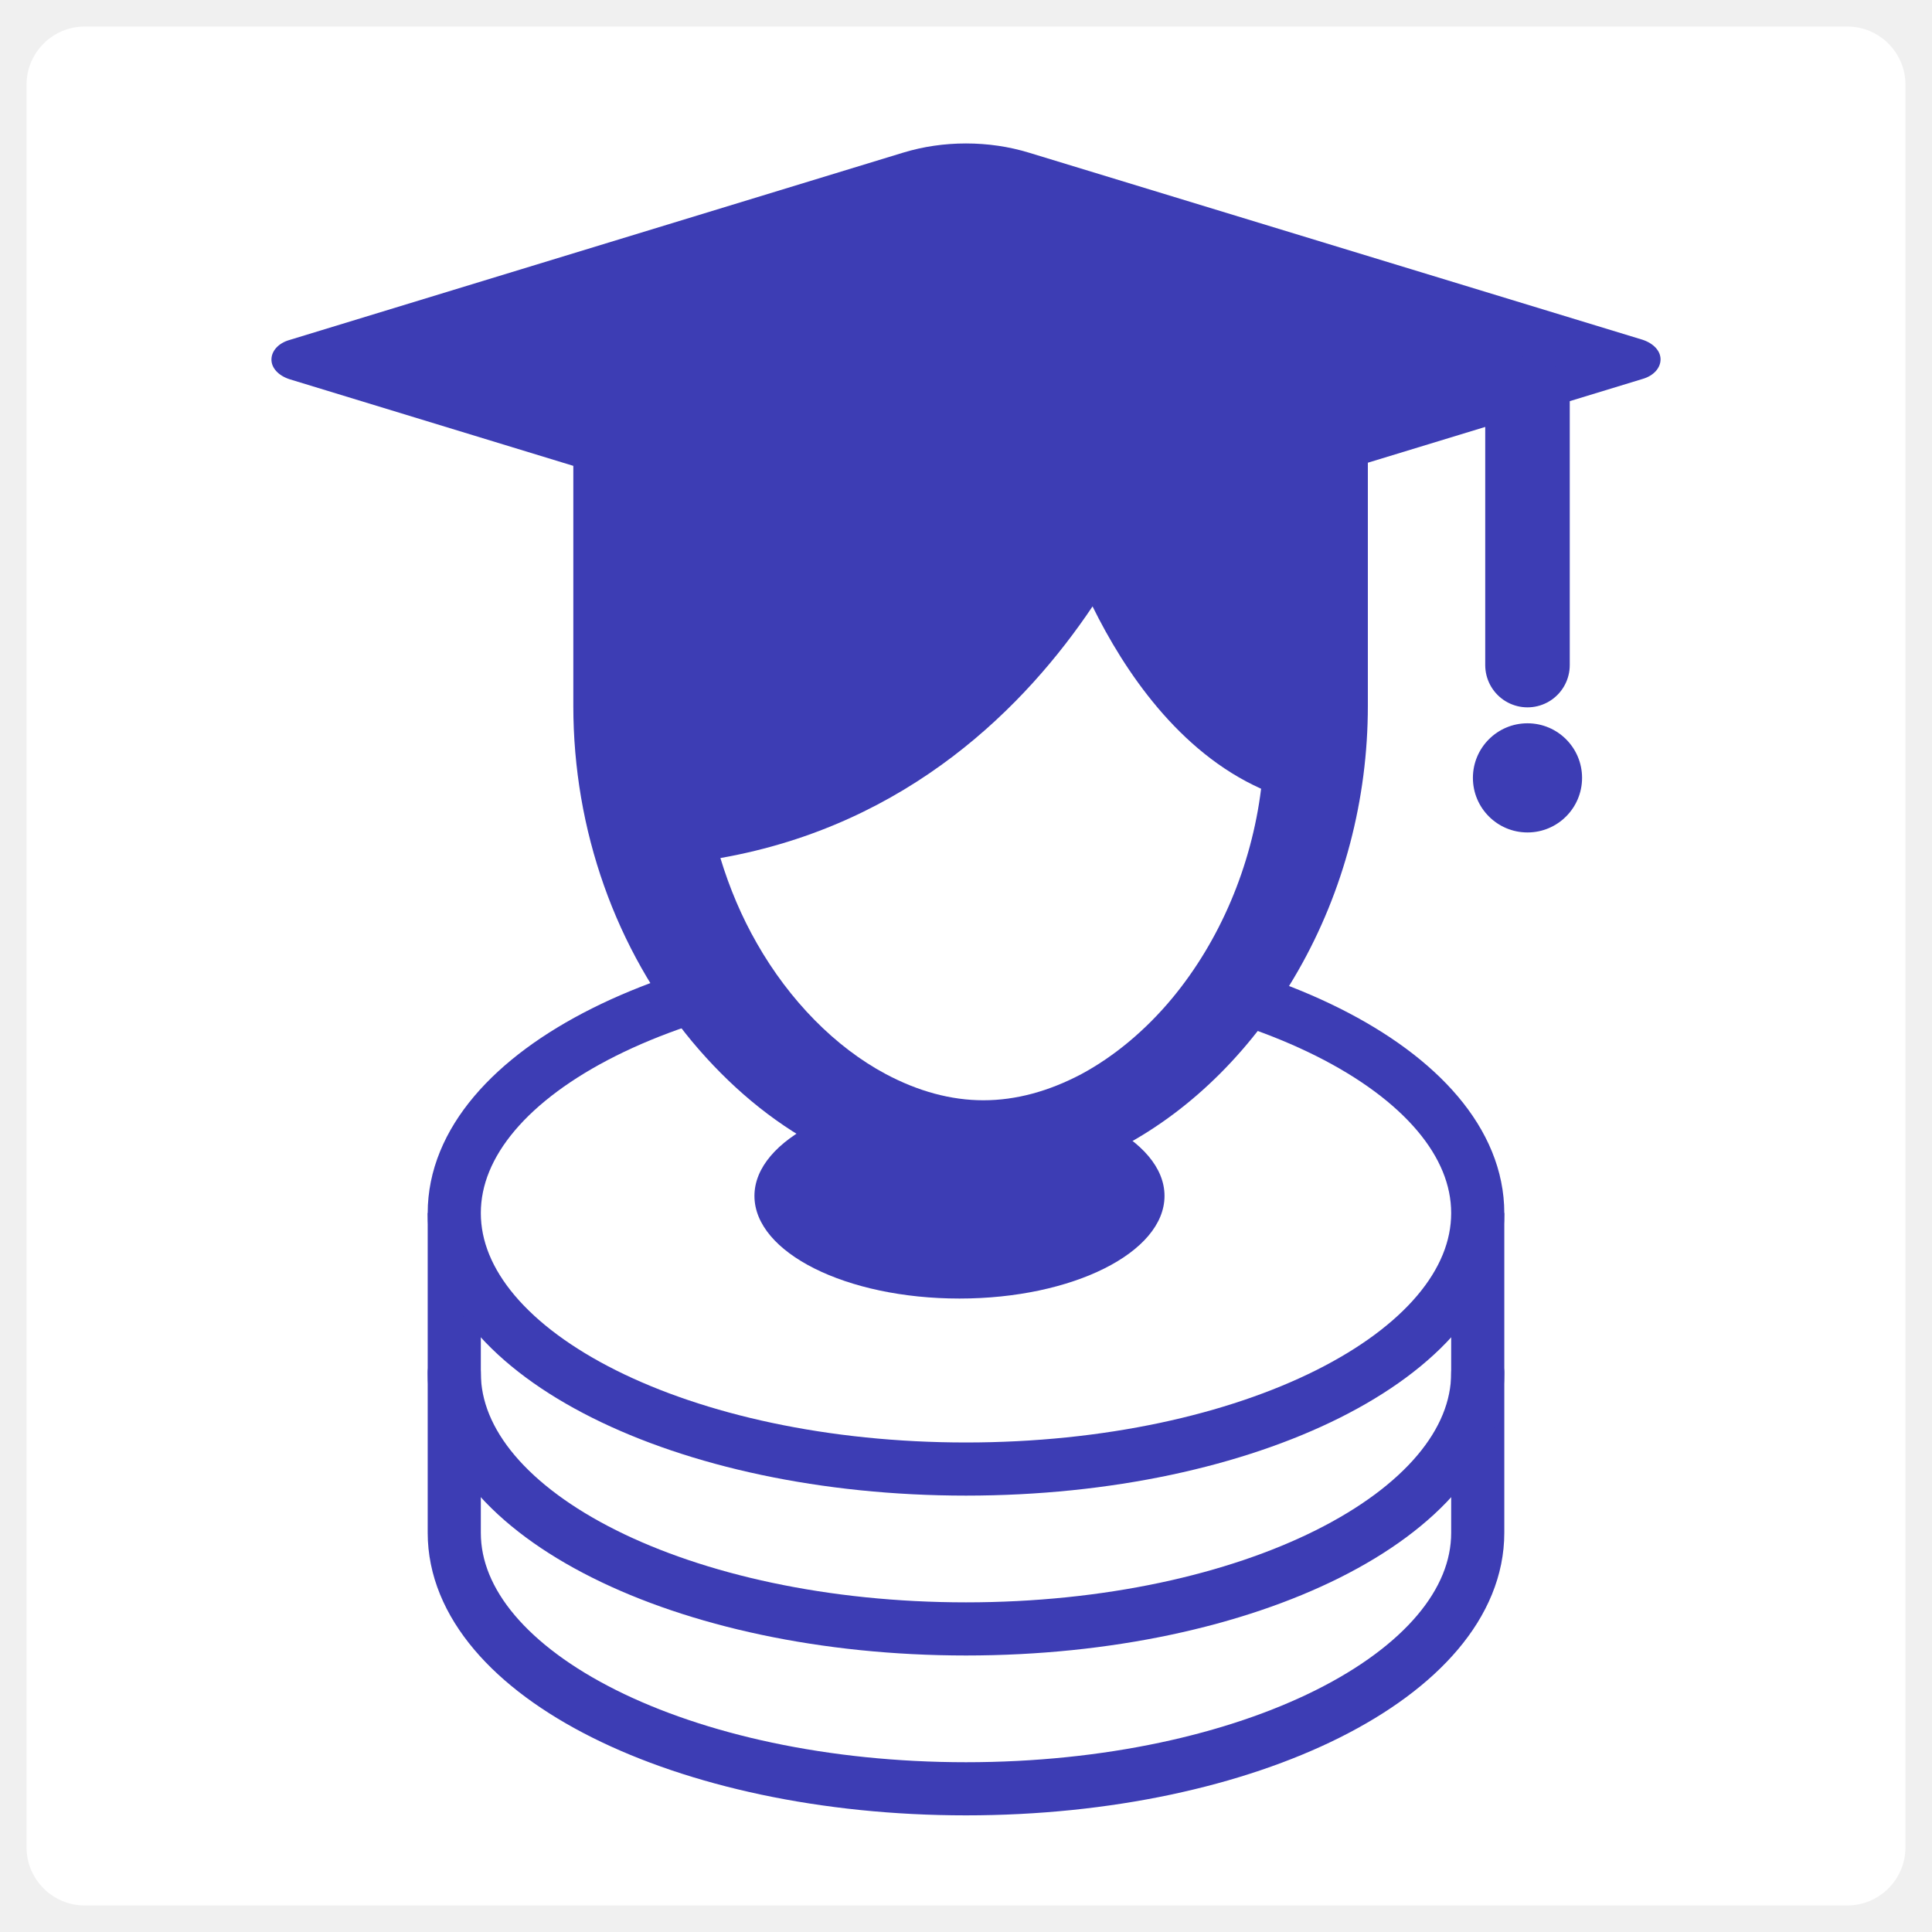
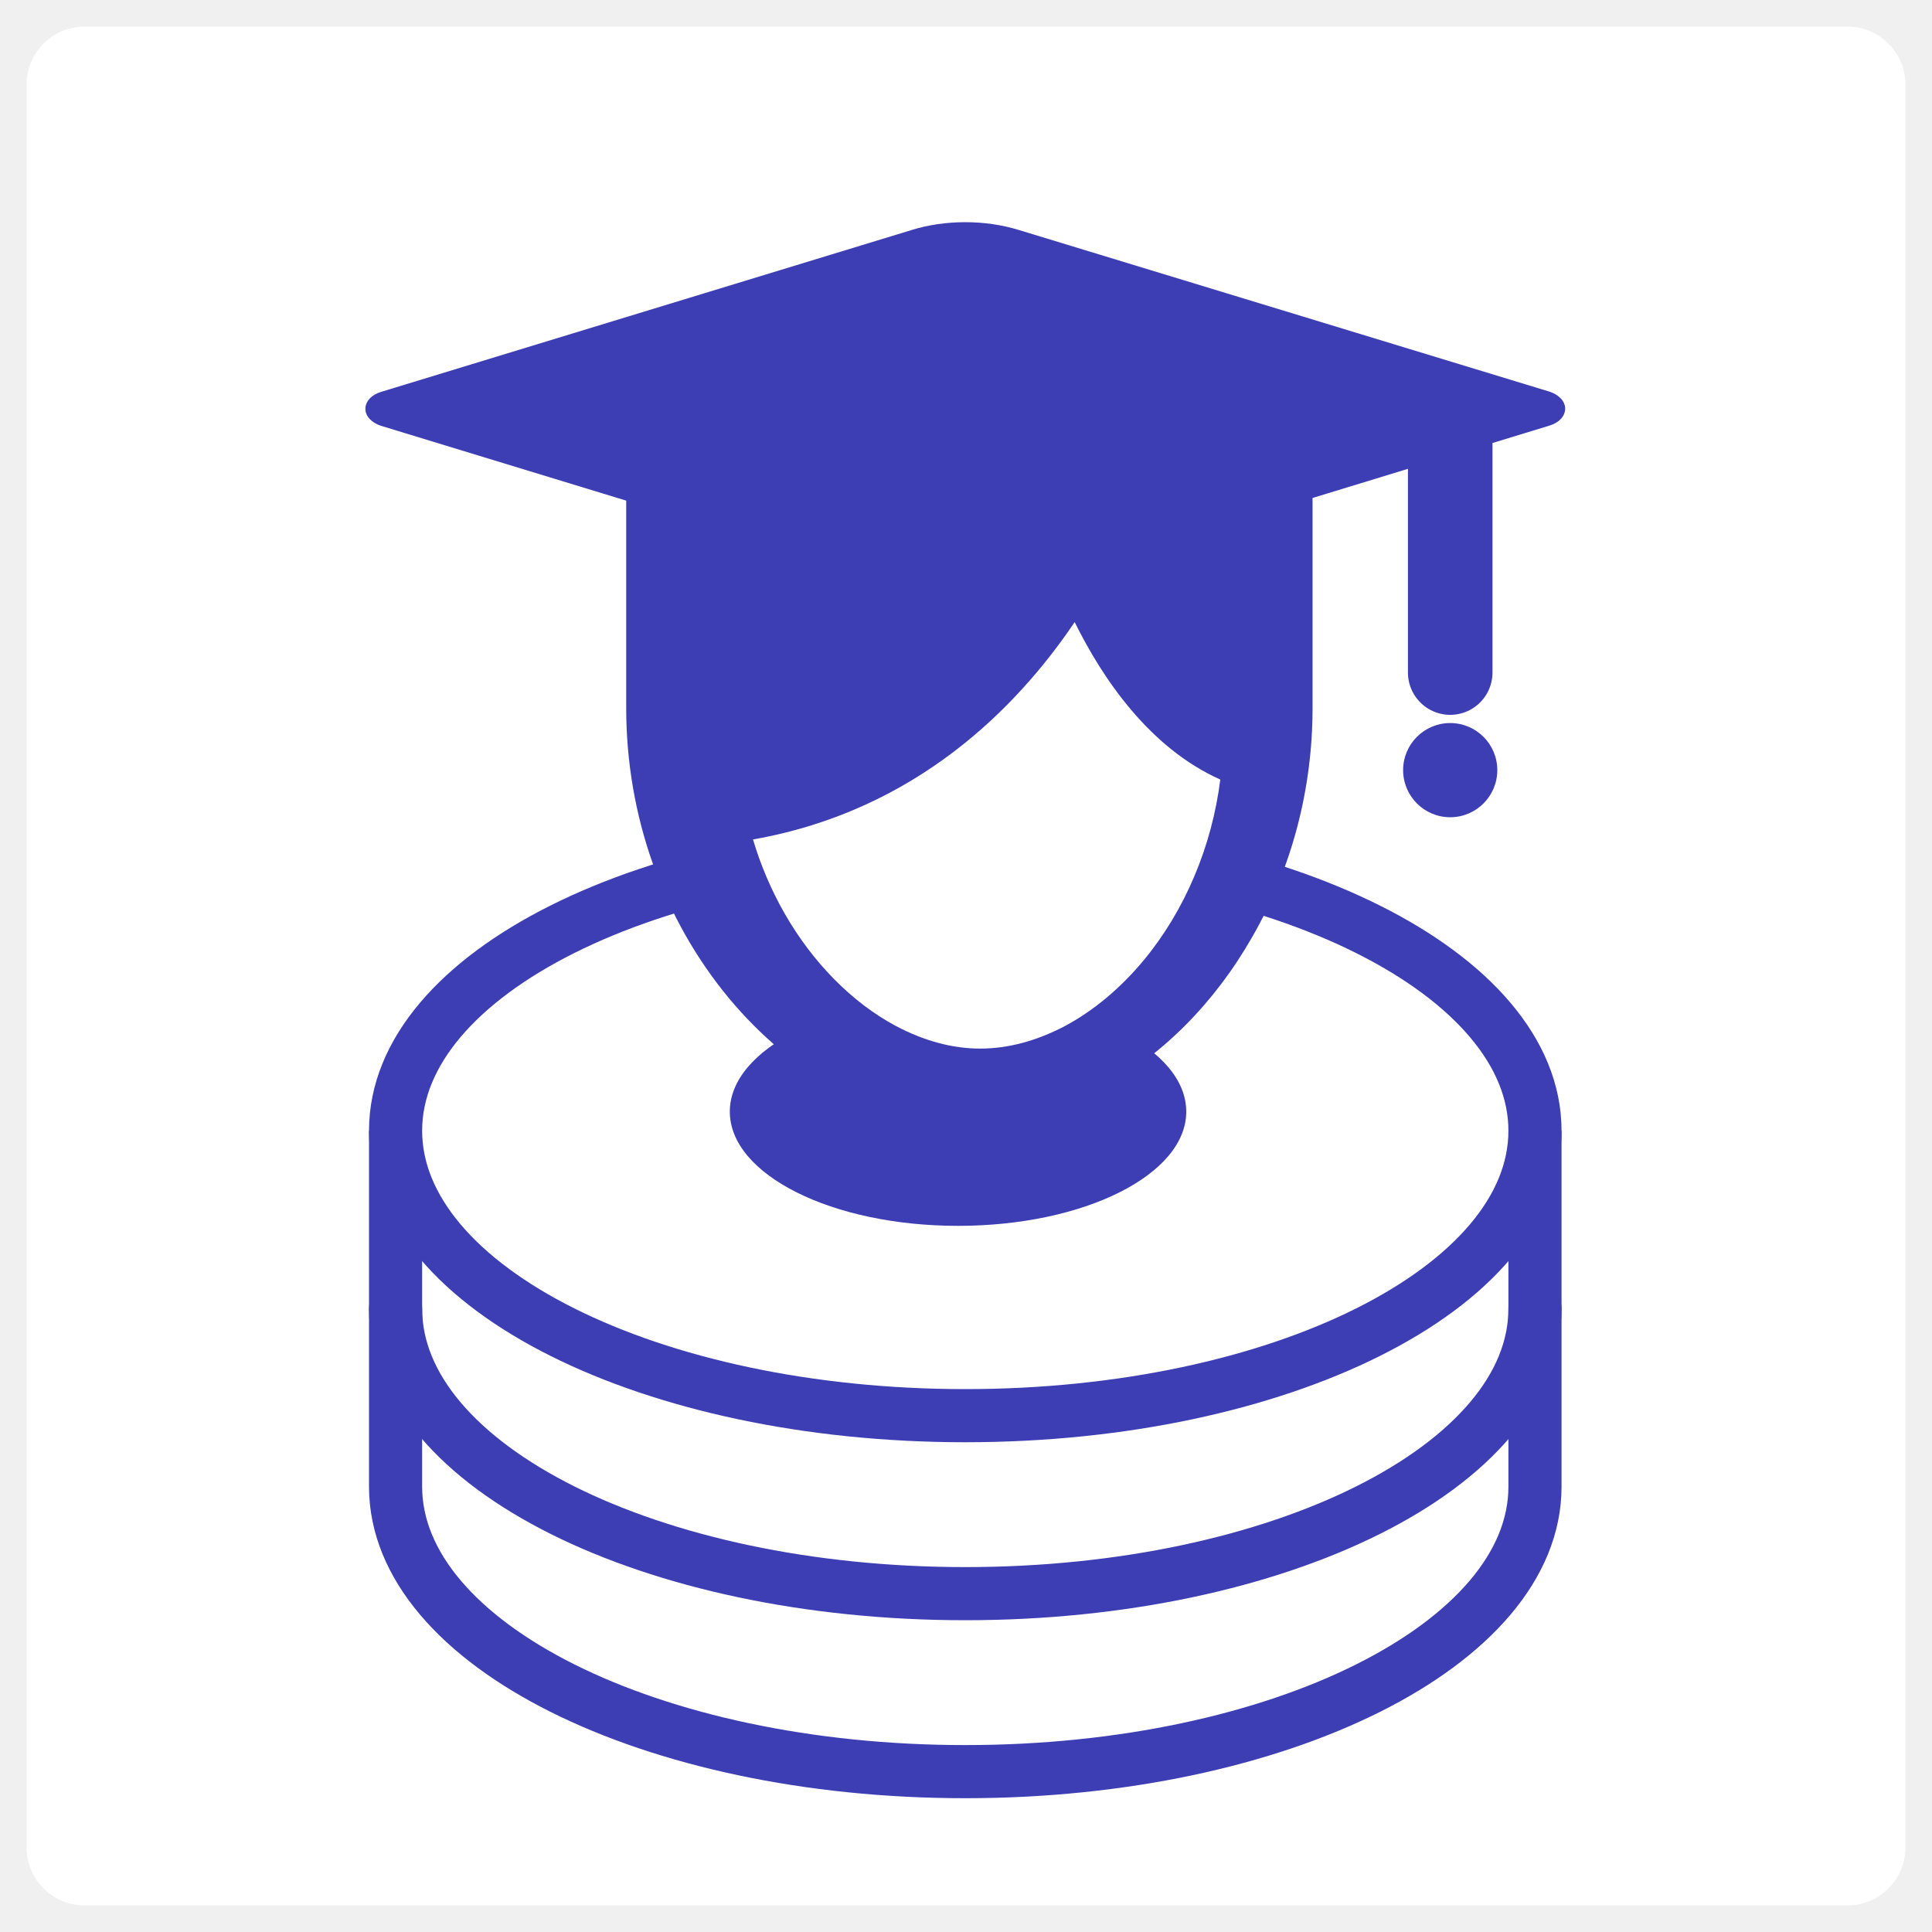
<svg xmlns="http://www.w3.org/2000/svg" version="1.1" id="Layer_1" x="0px" y="0px" viewBox="0 0 800 800" style="enable-background:new 0 0 800 800;" xml:space="preserve">
  <style type="text/css">
	.st0{fill:#FFFFFF;}
- 	.st1{fill:#3D3DB4;}
- 	.st2{fill:#FFFFFF;stroke:#3D3DB4;stroke-width:22;}
- 	.st3{fill:none;stroke:#3D3DB4;stroke-width:22;stroke-linecap:round;}
- 	.st4{fill:none;stroke:#3D3DB4;stroke-width:20;stroke-linecap:round;stroke-linejoin:round;stroke-miterlimit:10;}
- 	.st5{fill:none;stroke:#3D3DB4;stroke-width:35;stroke-linecap:round;stroke-linejoin:round;stroke-miterlimit:10;}
+ 	.st1{fill:#FFFFFF;stroke:#3D3DB4;stroke-width:20;}
+ 	.st2{fill:#3D3DB4;}
+ 	.st3{fill:none;stroke:#3D3DB4;stroke-width:20;stroke-linecap:round;}
+ 	.st4{display:none;}
+ 	.st5{display:inline;}
+ 	.st6{fill:url(#SVGID_1_);}
+ 	.st7{display:inline;fill:none;stroke:#3D3DB4;stroke-width:20;stroke-linecap:round;stroke-miterlimit:10;}
+ 	.st8{fill:#FFFFFF;stroke:#3D3DB4;stroke-width:22;}
+ 	.st9{fill:none;stroke:#3D3DB4;stroke-width:22;stroke-linecap:round;}
+ 	.st10{fill:none;stroke:#3D3DB4;stroke-width:20;stroke-linecap:round;stroke-linejoin:round;stroke-miterlimit:10;}
+ 	.st11{fill:none;stroke:#3D3DB4;stroke-width:35;stroke-linecap:round;stroke-linejoin:round;stroke-miterlimit:10;}
</style>
  <g id="Bg">
    <path class="st0" d="M35,789c-13.2,0-24-10.8-24-24V35c0-13.2,10.8-24,24-24h730c13.2,0,24,10.8,24,24v730c0,13.2-10.8,24-24,24H35   z" />
  </g>
-   <g id="Database_1_">
-     <path class="st2" d="M188.1,502.3v132.4c0,58.5,94.8,106,211.9,106s211.9-47.5,211.9-106V502.3" />
-     <path class="st3" d="M611.9,568.5c0,58.5-94.8,106-211.9,106s-211.9-47.5-211.9-106" />
-     <path class="st2" d="M611.9,502.3c0,58.5-94.8,106-211.9,106s-211.9-47.5-211.9-106s94.8-106,211.9-106S611.9,443.9,611.9,502.3z" />
-     <path class="st1" d="M482.2,495.2c0,23.4-38,42.5-84.9,42.5s-84.9-19-84.9-42.5c0-23.4,38-42.5,84.9-42.5S482.2,471.8,482.2,495.2z   " />
-     <path class="st4" d="M383.3,563.8" />
+   <g id="Old">
+     <g id="Database_Outline">
+       <path d="M399.7,354.2c-130.3,0-235.9,52.9-235.9,118l0,0v147.4c0,65.1,105.6,118,235.9,118s235.9-52.9,235.9-118V472.2    C635.6,407.2,530,354.2,399.7,354.2z" />
+       <path class="st1" d="M635.6,472.2c0,65.1-105.6,118-235.9,118s-235.9-52.9-235.9-118s105.6-118,235.9-118S635.6,407.2,635.6,472.2    z" />
+       <path class="st2" d="M491.2,464.3c0,26.1-42.3,47.3-94.5,47.3s-94.5-21.2-94.5-47.3s42.3-47.3,94.5-47.3S491.2,438.2,491.2,464.3z    " />
+       <path class="st3" d="M635.6,545.9c0,65.1-105.6,118-235.9,118s-235.9-52.9-235.9-118" />
+     </g>
+     <g id="Natural_brain" class="st4">
+       <g class="st5">
+         <linearGradient id="SVGID_1_" gradientUnits="userSpaceOnUse" x1="399.753" y1="480.7" x2="399.753" y2="-9.463">
+           <stop offset="0" style="stop-color:#FFFFFF" />
+           <stop offset="5.872645e-02" style="stop-color:#FFF3F3" />
+           <stop offset="0.164" style="stop-color:#FFD4D4" />
+           <stop offset="0.303" style="stop-color:#FFA2A2" />
+           <stop offset="0.47" style="stop-color:#FF5D5D" />
+           <stop offset="0.473" style="stop-color:#FF5C5C" />
+         </linearGradient>
+         <path class="st6" d="M652.1,251.4c-0.7-23.5-7.4-42.6-18.2-53.2c4.8-10.8,6.6-23.6,4.9-36.3c-1.7-13.3-7-25.1-14.6-33.2     c1.6-12.5-3.6-27.6-14.6-42.3c-11.8-15.8-31.5-31.4-51.2-34.6c-3.7-18.5-18.4-35.2-41.3-46.7c-16-8.1-34.8-12.9-52.8-13.7     C444.5-9.5,427.7-5.5,415.7,3c-6.7,4.7-12.1,11.1-16.3,18.7C395.3,14,389.9,7.6,383.2,3c-23.7-16.6-67-16.6-100.8-0.1     c-23.6,11.6-38.3,28.9-42,49.3c-21.2,4.2-42,21.9-53.4,38.1c-9.6,13.7-13.9,27.3-12.2,38.9c-16,19.1-19.7,47.7-9.4,70     c-11,12.2-17.3,29.4-18,49.2c-1,32.8,13.3,67.7,37.4,91c12.5,12.1,28.9,17.5,41.9,19.8c10.6,22.1,35.6,36.4,50.2,43.2     c17.7,8.2,40.1,14.6,58.7,14.6c3,0,5.9-0.2,8.6-0.5c4.8,19.8,11.2,34.6,19.6,45c10.2,12.7,23.4,19.2,39.2,19.2     c35.8,0,48.7-29.8,56-64.2c2.6,0.3,5.3,0.5,8.2,0.5c16.7,0,37.6-5.4,57.2-15.2c14.3-7.2,38.5-22.4,48-45.9     c15.1-2.9,28.9-8.1,40.1-15.2C643.1,321.3,653,281.8,652.1,251.4z" />
+       </g>
+       <g class="st5">
+         <path class="st2" d="M336.6-9.6c18,0,34.8,4.2,46.7,12.5c6.7,4.7,12.1,11,16.2,18.7c4.1-7.7,9.6-14,16.3-18.7     c11-7.7,25.9-11.7,43.4-11.7c1.7,0,3.5,0,5.3,0.1c18,0.8,36.8,5.7,52.8,13.7c22.9,11.5,37.6,28.2,41.3,46.7     c19.7,3.2,39.3,18.9,51.2,34.6c11,14.7,16.2,29.7,14.6,42.3c7.6,8.2,12.9,20,14.6,33.2c1.6,12.7-0.1,25.5-4.9,36.3     c10.9,10.5,17.5,29.6,18.2,53.2c0.9,30.5-9,69.9-39.5,89.1c-11.3,7.1-25,12.3-40.1,15.2c-9.5,23.6-33.7,38.7-48,45.9     c-19.6,9.9-40.4,15.2-57.2,15.2c-2.9,0-5.6-0.2-8.2-0.5c-7.3,34.4-20.2,64.2-56,64.2c-15.8,0-29-6.4-39.2-19.2     c-8.4-10.5-14.8-25.2-19.6-45c-2.7,0.4-5.6,0.5-8.6,0.5c-18.5,0-41-6.5-58.7-14.6c-14.6-6.8-39.6-21.1-50.2-43.2     c-13-2.3-29.4-7.6-41.9-19.8c-24.1-23.3-38.4-58.2-37.4-91c0.6-19.8,6.9-37,18-49.2c-10.4-22.3-6.7-50.9,9.4-70     c-1.6-11.6,2.6-25.2,12.2-38.9c11.4-16.2,32.2-33.9,53.4-38.1c3.7-20.4,18.4-37.7,42-49.3C299.3-5.5,318.6-9.6,336.6-9.6      M336.6-24.6c-20.8,0-42.4,5-60.8,14C251.6,1.3,235,19,228.1,40c-23.2,7.9-42.8,26.7-53.3,41.7c-10.2,14.5-15.4,29.2-15.3,42.9     c-7.5,10.6-12.3,23-14.1,36.5c-1.6,12.2-0.6,24.4,3,35.6c-9.8,14-15.3,31.6-15.9,51.3c-1.1,36.9,15,76.1,42,102.3     c10.9,10.5,25.5,18.1,42.5,22.3c14,22.6,39.1,36.8,53.7,43.5c20.6,9.6,43.7,15.4,62.2,16c5,16.2,11.3,29,19.2,38.9     c13,16.2,30.6,24.8,50.9,24.8c21.4,0,38.5-8.5,50.8-25.3c7.1-9.7,12.6-22.1,17-38.5c18.6-0.7,40.4-6.7,60.3-16.8     c14.3-7.2,38.8-22.3,51.7-46.3c14-3.5,26.9-8.8,37.7-15.6c16.6-10.4,29.6-26.9,37.6-47.6c6.3-16.5,9.5-35.9,9-54.6     c-0.7-22.8-6.3-42.1-16.2-55.8c3.3-11.1,4.3-23.3,2.7-35.2c-1.8-13.8-6.8-26.5-14.2-36.4c-0.2-14.7-6.4-30.9-17.9-46.2     c-11-14.7-29.7-31.4-51.2-38.2C563.2,20.1,547,3.4,523.7-8.3c-17.9-9-38.8-14.4-58.9-15.3c-2-0.1-4-0.1-5.9-0.1     c-20.6,0-38.5,5-52,14.5c-2.7,1.9-5.2,4-7.6,6.3c-2.4-2.3-4.9-4.4-7.6-6.3C377.9-19.2,358.3-24.6,336.6-24.6L336.6-24.6z" />
+       </g>
+       <path class="st7" d="M233.1,350.9c14,39.4,90.8,64.9,118,54.6" />
+       <path class="st7" d="M565.7,347.7c-11.8,41.4-85.4,68.4-113.6,57.8" />
+       <path class="st7" d="M304.5,337.5c14.6,10.3,39.7,34.1,46.6,68c9.3,45.9,26.2,66,52,66s39.9-16.7,49-66    c5.2-28.4,14.3-65.1,44.3-65.1" />
+       <path class="st7" d="M176.6,200.7c-32.5,27.8-24.3,94.4,14.6,132.1c10.8,10.5,26.3,16.1,42,18.1c25.2,3.2,52.7-2.9,71.4-13.1    c11.5-6.3,19.7-14.2,21.9-22.5" />
+       <path class="st7" d="M282.3,88.5c6.2-11.7,19.8-18.3,33.5-8.2s7.3,33.9,13.1,48.7c5.8,14.8,34.9,23.1,50.2,6.2    c9.3-10.2,21.2-44.4,20.4-75.5c-0.5-20.3-6.8-39.3-21.4-49.5c-37-26-127-4-129.5,49.9c-31.5,1.1-72.5,45.1-64,71.6    c-16.5,16.5-22,47-8,69c34.5-13.5,21.4,16.4,33.5,52.5c12.2,36.3,69.9,29.7,84,35s19.3,18.1,32.3,27c11.9,8.1,25.1,13.5,38.2,8.5    c27.5-10.5,34.2-78.6,13.6-106.3" />
+       <path class="st7" d="M299.4,194.5c-4.7,1.7-17.2,19.3-32.3,14.7" />
+       <path class="st7" d="M223.6,168c-2.3-10.8,3.6-20.6,10.7-27.8c13.1-10.7,34.2-8.7,46.1,1.8s11.4,30.3,19,52.6    c5.5,16,13.9,27.6,21.4,34.1c21.6,18.9,48.9,0.6,57.6-11.3c8.7-11.9,7.3-63.4,0.9-82.2" />
+       <path class="st7" d="M622.4,200.7c28.7,15.8,31.1,103.4-14.6,132.1c-12.3,7.7-27,12.6-42.1,14.9c-27.7,4.3-49,2.5-69.3-7.2    c-8.8-4.2-23.6-19.3-25.5-26.4" />
+       <path class="st7" d="M516.7,88.5c-6.2-11.7-19.8-18.3-33.5-8.2s-7.3,33.9-13.1,48.7c-5.8,14.8-34.9,23.1-50.2,6.2    c-9.2-10.2-21-44.5-20.4-75.5c0.4-20.5,6.7-39.2,21.4-49.5c37-26,128.2,1,129.5,49.9c31.6-0.9,72.5,45.1,64,71.6    c16.7,13.5,22,47,8,69c-34.5-13.5-16.1,18.6-33.5,52.5c-17.6,34.3-66.1,25.4-84,35c-9,4.8-20.7,16.9-33.9,25.9    c-11.3,7.7-23.8,13.1-36.6,9.6c-29-7.9-35.2-72.5-13.6-106.3" />
+       <path class="st7" d="M499.7,195.1c4.7,1.7,17.5,18.8,32.6,14.2" />
+       <path class="st7" d="M575.8,168c2.3-10.8-3.6-20.6-10.7-27.8c-13.1-10.7-35.4-8.7-46.1,1.8c-10.7,10.5-11.6,30.7-19.3,53.1    c-5.5,15.9-13.7,27.3-21.1,33.6c-22.1,18.9-48.9,0.6-57.6-11.3c-8.7-11.9-7.3-63.4-0.9-82.2" />
+     </g>
  </g>
-   <g id="Student">
-     <path class="st1" d="M680.2,156.9c4.5-1.3,7.4-4.5,7.4-8.1c0-3.5-2.9-6.6-7.4-8.1L426,63.2c-8.2-2.5-17-3.8-26-3.8   s-17.8,1.3-26,3.8l-254.2,77.6c-4.5,1.3-7.4,4.5-7.4,8.1c0,3.5,2.9,6.6,7.4,8.1l117.6,35.9v99.4c0,51.4,17.5,100.8,49.2,139   c15.3,18.3,32.8,33,52.1,43.3c20.6,11,41.8,16.6,63.2,16.6s42.7-5.6,63.2-16.6c29.1-15.6,54.2-40.8,72.4-72.6   c18.9-33,28.9-71,28.9-109.7V191.6L680.2,156.9z" />
-     <path class="st0" d="M407.2,455.6c-13.4,0-27-3.7-40.5-10.9c-20.8-11.1-39.8-30.4-53.3-54.1c-6.3-11-11.3-22.8-15.1-35.3   c78.3-13.8,126.8-63.5,154.1-104.2c13.2,26.8,35.7,60.2,69.8,75.5c-4,32.2-17.1,62.9-36.7,86.6c-11.1,13.4-24.2,24.3-37.8,31.6   C434.2,451.9,420.7,455.6,407.2,455.6z" />
-     <line class="st5" x1="632.5" y1="165.2" x2="632.5" y2="275.4" />
-     <circle class="st1" cx="632.5" cy="322.1" r="22.6" />
+   <path class="st8" d="M163.8,468.2v147.4c0,65.1,105.6,118,235.9,118s235.9-52.9,235.9-118V468.2" />
+   <path class="st9" d="M635.6,541.9c0,65.1-105.6,118-235.9,118s-235.9-52.9-235.9-118" />
+   <path class="st8" d="M635.6,468.2c0,65.1-105.6,118-235.9,118s-235.9-52.9-235.9-118s105.6-118,235.9-118S635.6,403.2,635.6,468.2z" />
+   <path class="st2" d="M491.2,460.3c0,26.1-42.3,47.3-94.5,47.3s-94.5-21.2-94.5-47.3c0-26.1,42.3-47.3,94.5-47.3  S491.2,434.2,491.2,460.3z" />
+   <path class="st10" d="M381.1,536.7" />
+   <line class="st11" x1="600.5" y1="183.4" x2="600.5" y2="278.5" />
+   <circle class="st2" cx="600.5" cy="318.9" r="19.5" />
+   <g id="Layer_2_1_">
+     <path class="st2" d="M641.7,176.2c3.9-1.2,6.4-3.9,6.4-7c0-3-2.5-5.7-6.4-7L422.1,95.3c-7.1-2.2-14.7-3.3-22.4-3.3   s-15.4,1.1-22.4,3.3l-219.6,67c-3.9,1.2-6.4,3.9-6.4,7c0,3,2.5,5.7,6.4,7l101.6,31v85.9c0,44.4,15.1,87,42.5,120.1   c13.2,15.8,28.3,28.5,45,37.4c17.8,9.5,36.1,14.3,54.6,14.3s36.9-4.8,54.6-14.3c25.1-13.5,46.8-35.2,62.5-62.7   c16.4-28.5,25-61.3,25-94.8v-87L641.7,176.2z" />
+     <path class="st0" d="M405.9,434.2c-11.6,0-23.3-3.2-35-9.4c-18-9.6-34.4-26.2-46.1-46.7c-5.4-9.5-9.8-19.7-13-30.5   c67.7-11.9,109.5-54.9,133.2-90c11.4,23.1,30.8,52,60.3,65.2c-3.5,27.8-14.7,54.3-31.7,74.8c-9.6,11.6-20.9,21-32.7,27.3   C429.2,431,417.5,434.2,405.9,434.2z" />
  </g>
+   <g id="Layer_4">
+ </g>
</svg>
